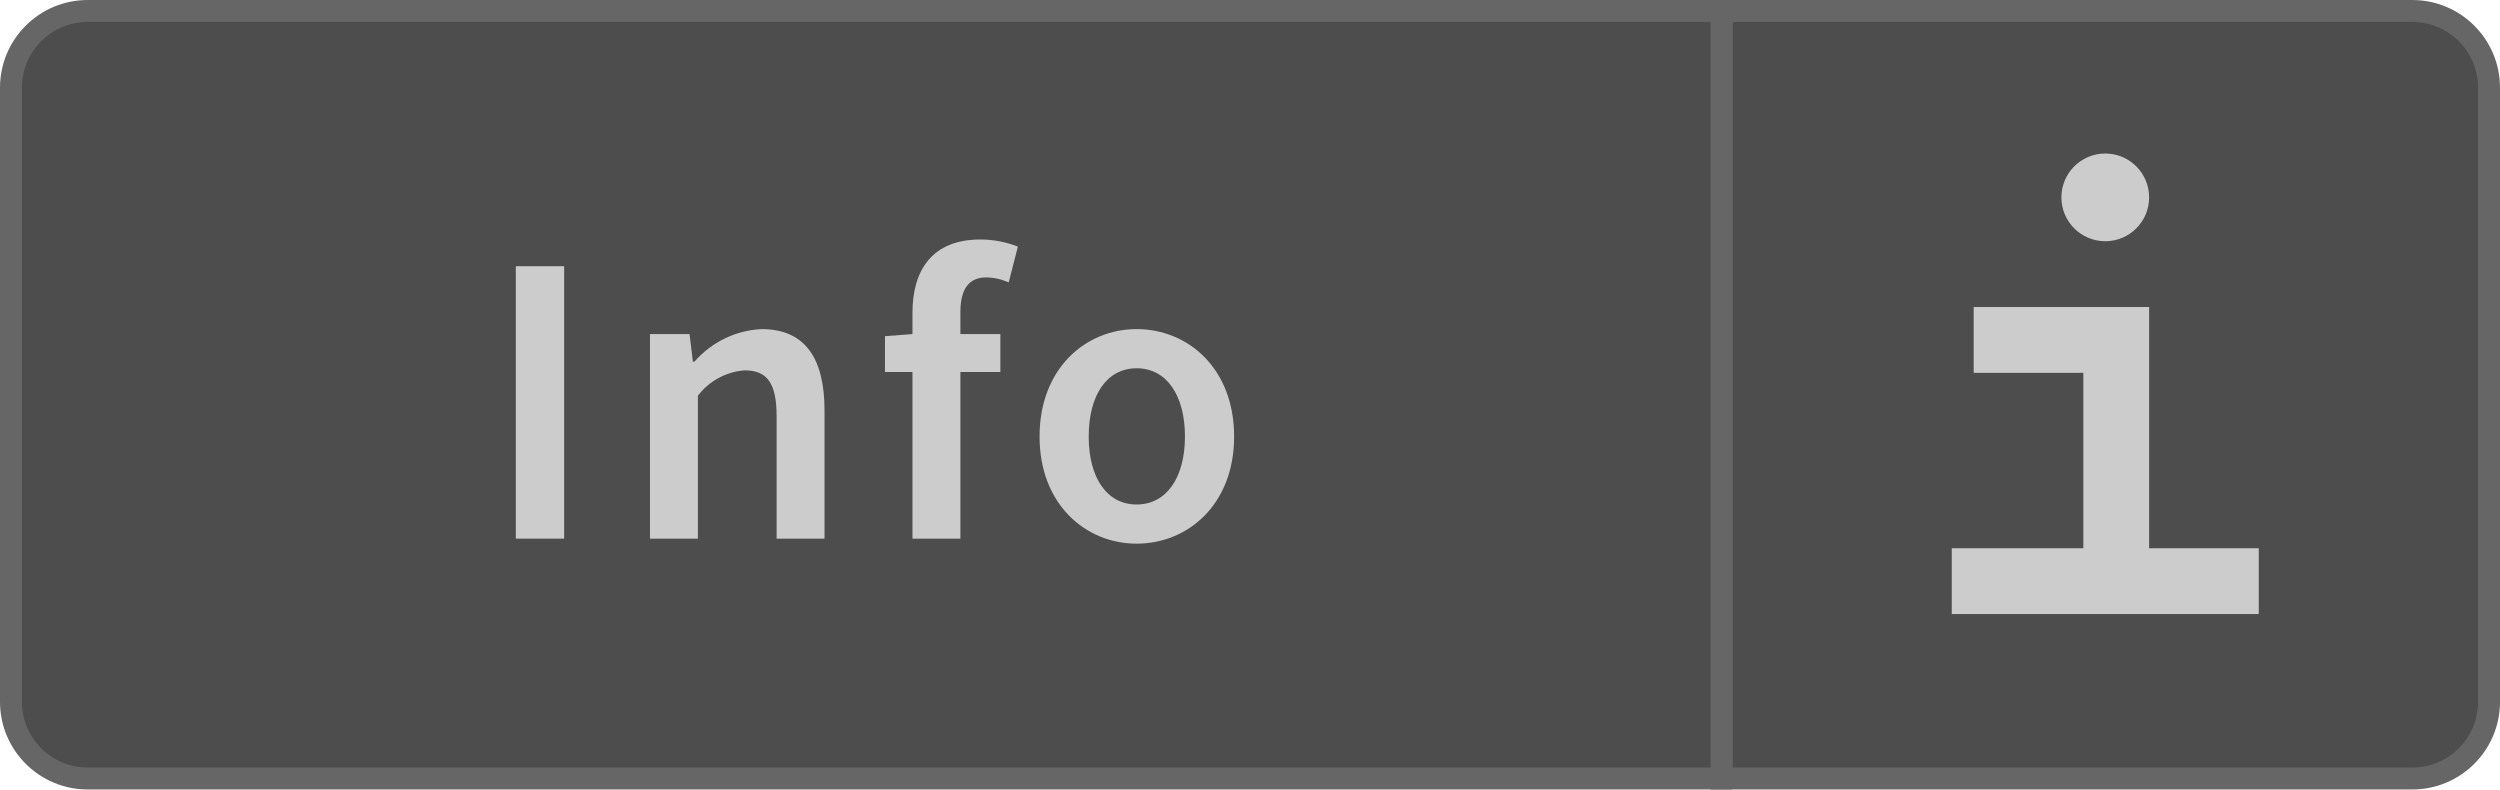
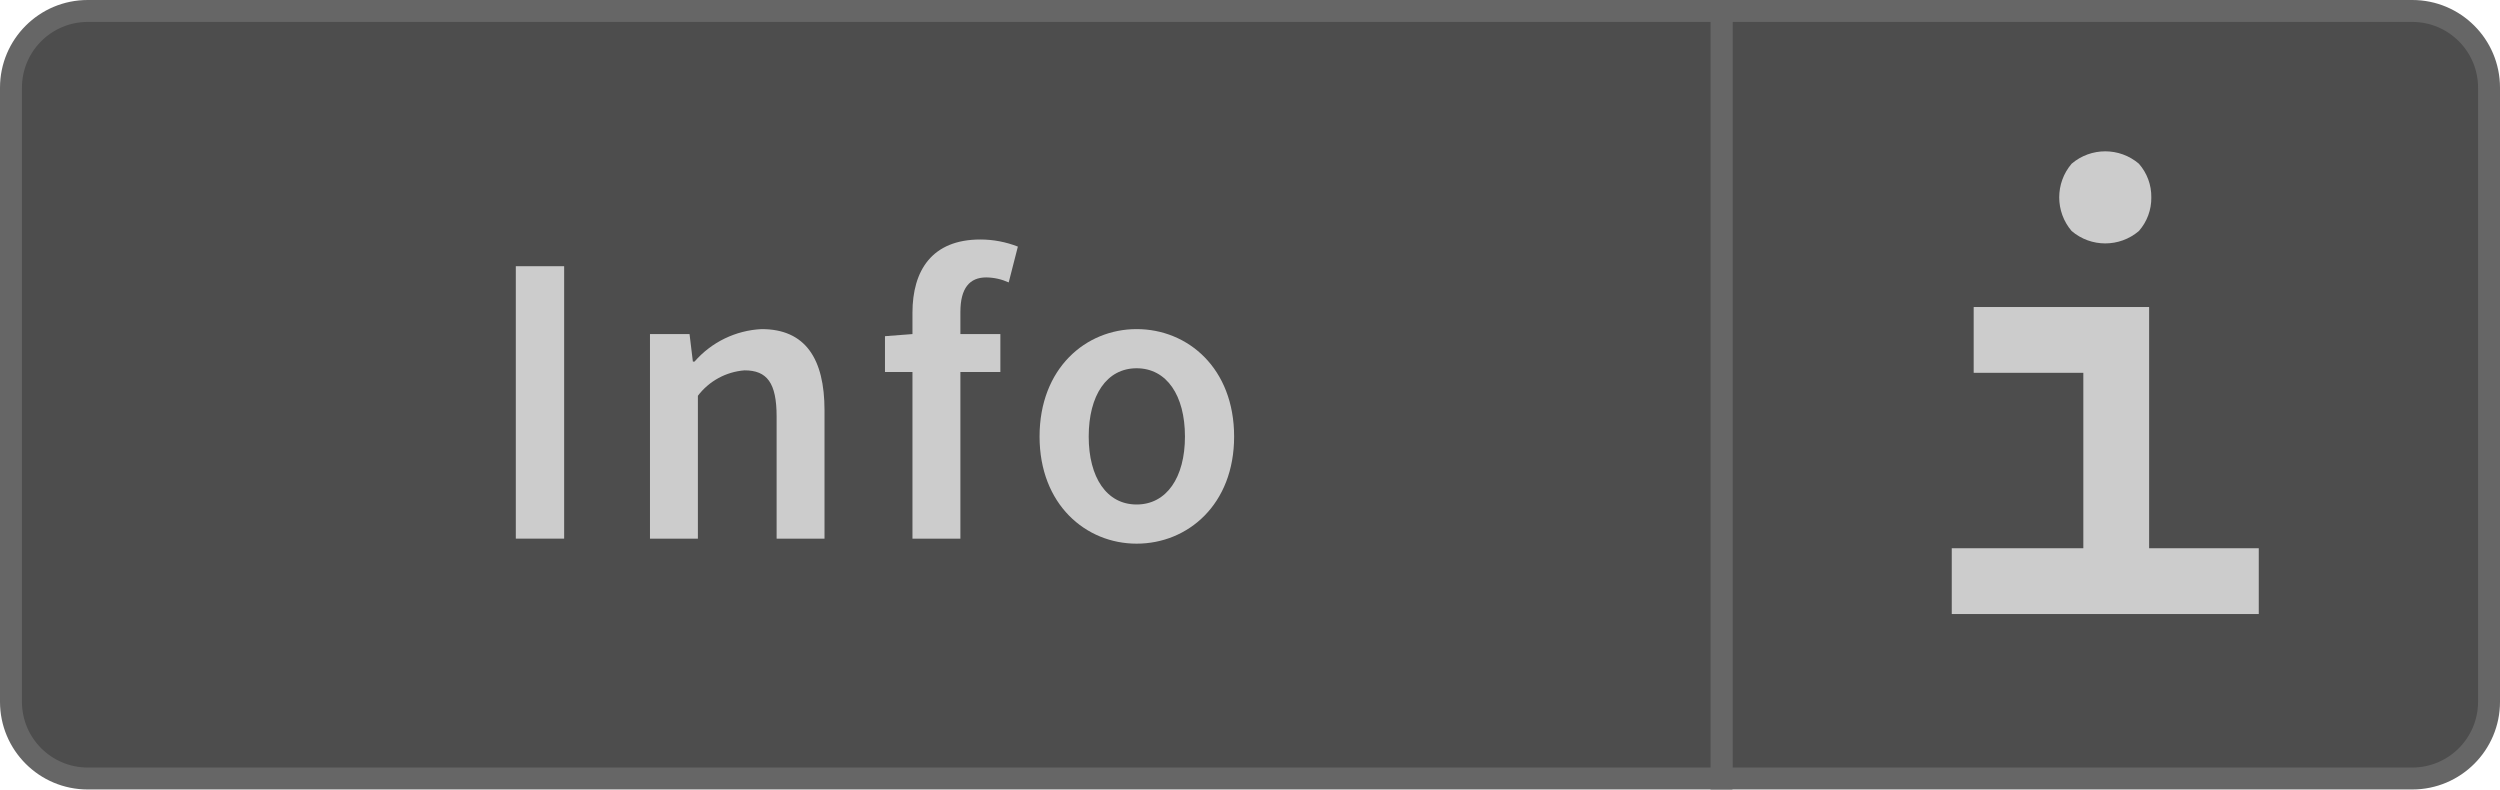
<svg xmlns="http://www.w3.org/2000/svg" width="114" height="36" viewBox="0 0 114 36">
  <path d="M78.5,35.5V.5H110A3.504,3.504,0,0,1,113.5,4V32a3.504,3.504,0,0,1-3.5,3.5Z" fill="#4d4d4d" />
  <path d="M110,1a3.003,3.003,0,0,1,3,3V32a3.003,3.003,0,0,1-3,3H79V1h31m0-1H78V36h32a4,4,0,0,0,4-4V4a4,4,0,0,0-4-4Z" fill="#666" />
  <path d="M4,35.5A3.504,3.504,0,0,1,.5,32V4A3.504,3.504,0,0,1,4,.5H78.5v35Z" fill="#4d4d4d" />
  <path d="M78,1V35H4a3.003,3.003,0,0,1-3-3V4A3.003,3.003,0,0,1,4,1H78m1-1H4A4,4,0,0,0,0,4V32a4,4,0,0,0,4,4H79V0Z" fill="#666" />
  <path d="M25.725,12.139V24.562H23.521V12.139Z" fill="#ccc" />
  <path d="M31.443,15.234l.152,1.254h.076a4.333,4.333,0,0,1,3.059-1.481c1.994,0,2.868,1.349,2.868,3.704V24.562H35.414V18.996c0-1.539-.437-2.108-1.463-2.108a2.955,2.955,0,0,0-2.127,1.159V24.562H29.639V15.234Z" fill="#ccc" />
  <path d="M40.355,16.964V15.33l1.253-.096v-.969c0-1.938.894-3.344,3.097-3.344a4.701,4.701,0,0,1,1.71.324l-.418,1.633a2.568,2.568,0,0,0-1.025-.228c-.76,0-1.178.493-1.178,1.577v1.006h1.823v1.729H43.794V24.562H41.608V16.964Z" fill="#ccc" />
  <path d="M47.404,19.908c0-3.115,2.108-4.901,4.426-4.901,2.337,0,4.446,1.786,4.446,4.901,0,3.097-2.109,4.883-4.446,4.883C49.513,24.791,47.404,23.005,47.404,19.908Zm6.63,0c0-1.881-.836-3.115-2.204-3.115-1.367,0-2.185,1.234-2.185,3.115,0,1.861.817,3.097,2.185,3.097C53.198,23.005,54.034,21.77,54.034,19.908Z" fill="#ccc" />
-   <circle cx="96" cy="9" r="2" fill="#ccc" />
  <line x1="103" y1="26.5" x2="89" y2="26.5" fill="none" stroke="#ccc" stroke-miterlimit="10" stroke-width="3" />
  <polyline points="90 15.5 96.5 15.5 96.5 26.5" fill="none" stroke="#ccc" stroke-miterlimit="10" stroke-width="3" />
+   <path d="M98.1,9a2.273,2.273,0,0,0-.566-1.534,2.363,2.363,0,0,0-3.068,0,2.363,2.363,0,0,0,0,3.068,2.363,2.363,0,0,0,3.068,0A2.273,2.273,0,0,0,98.1,9Z" fill="#ccc" />
</svg>
